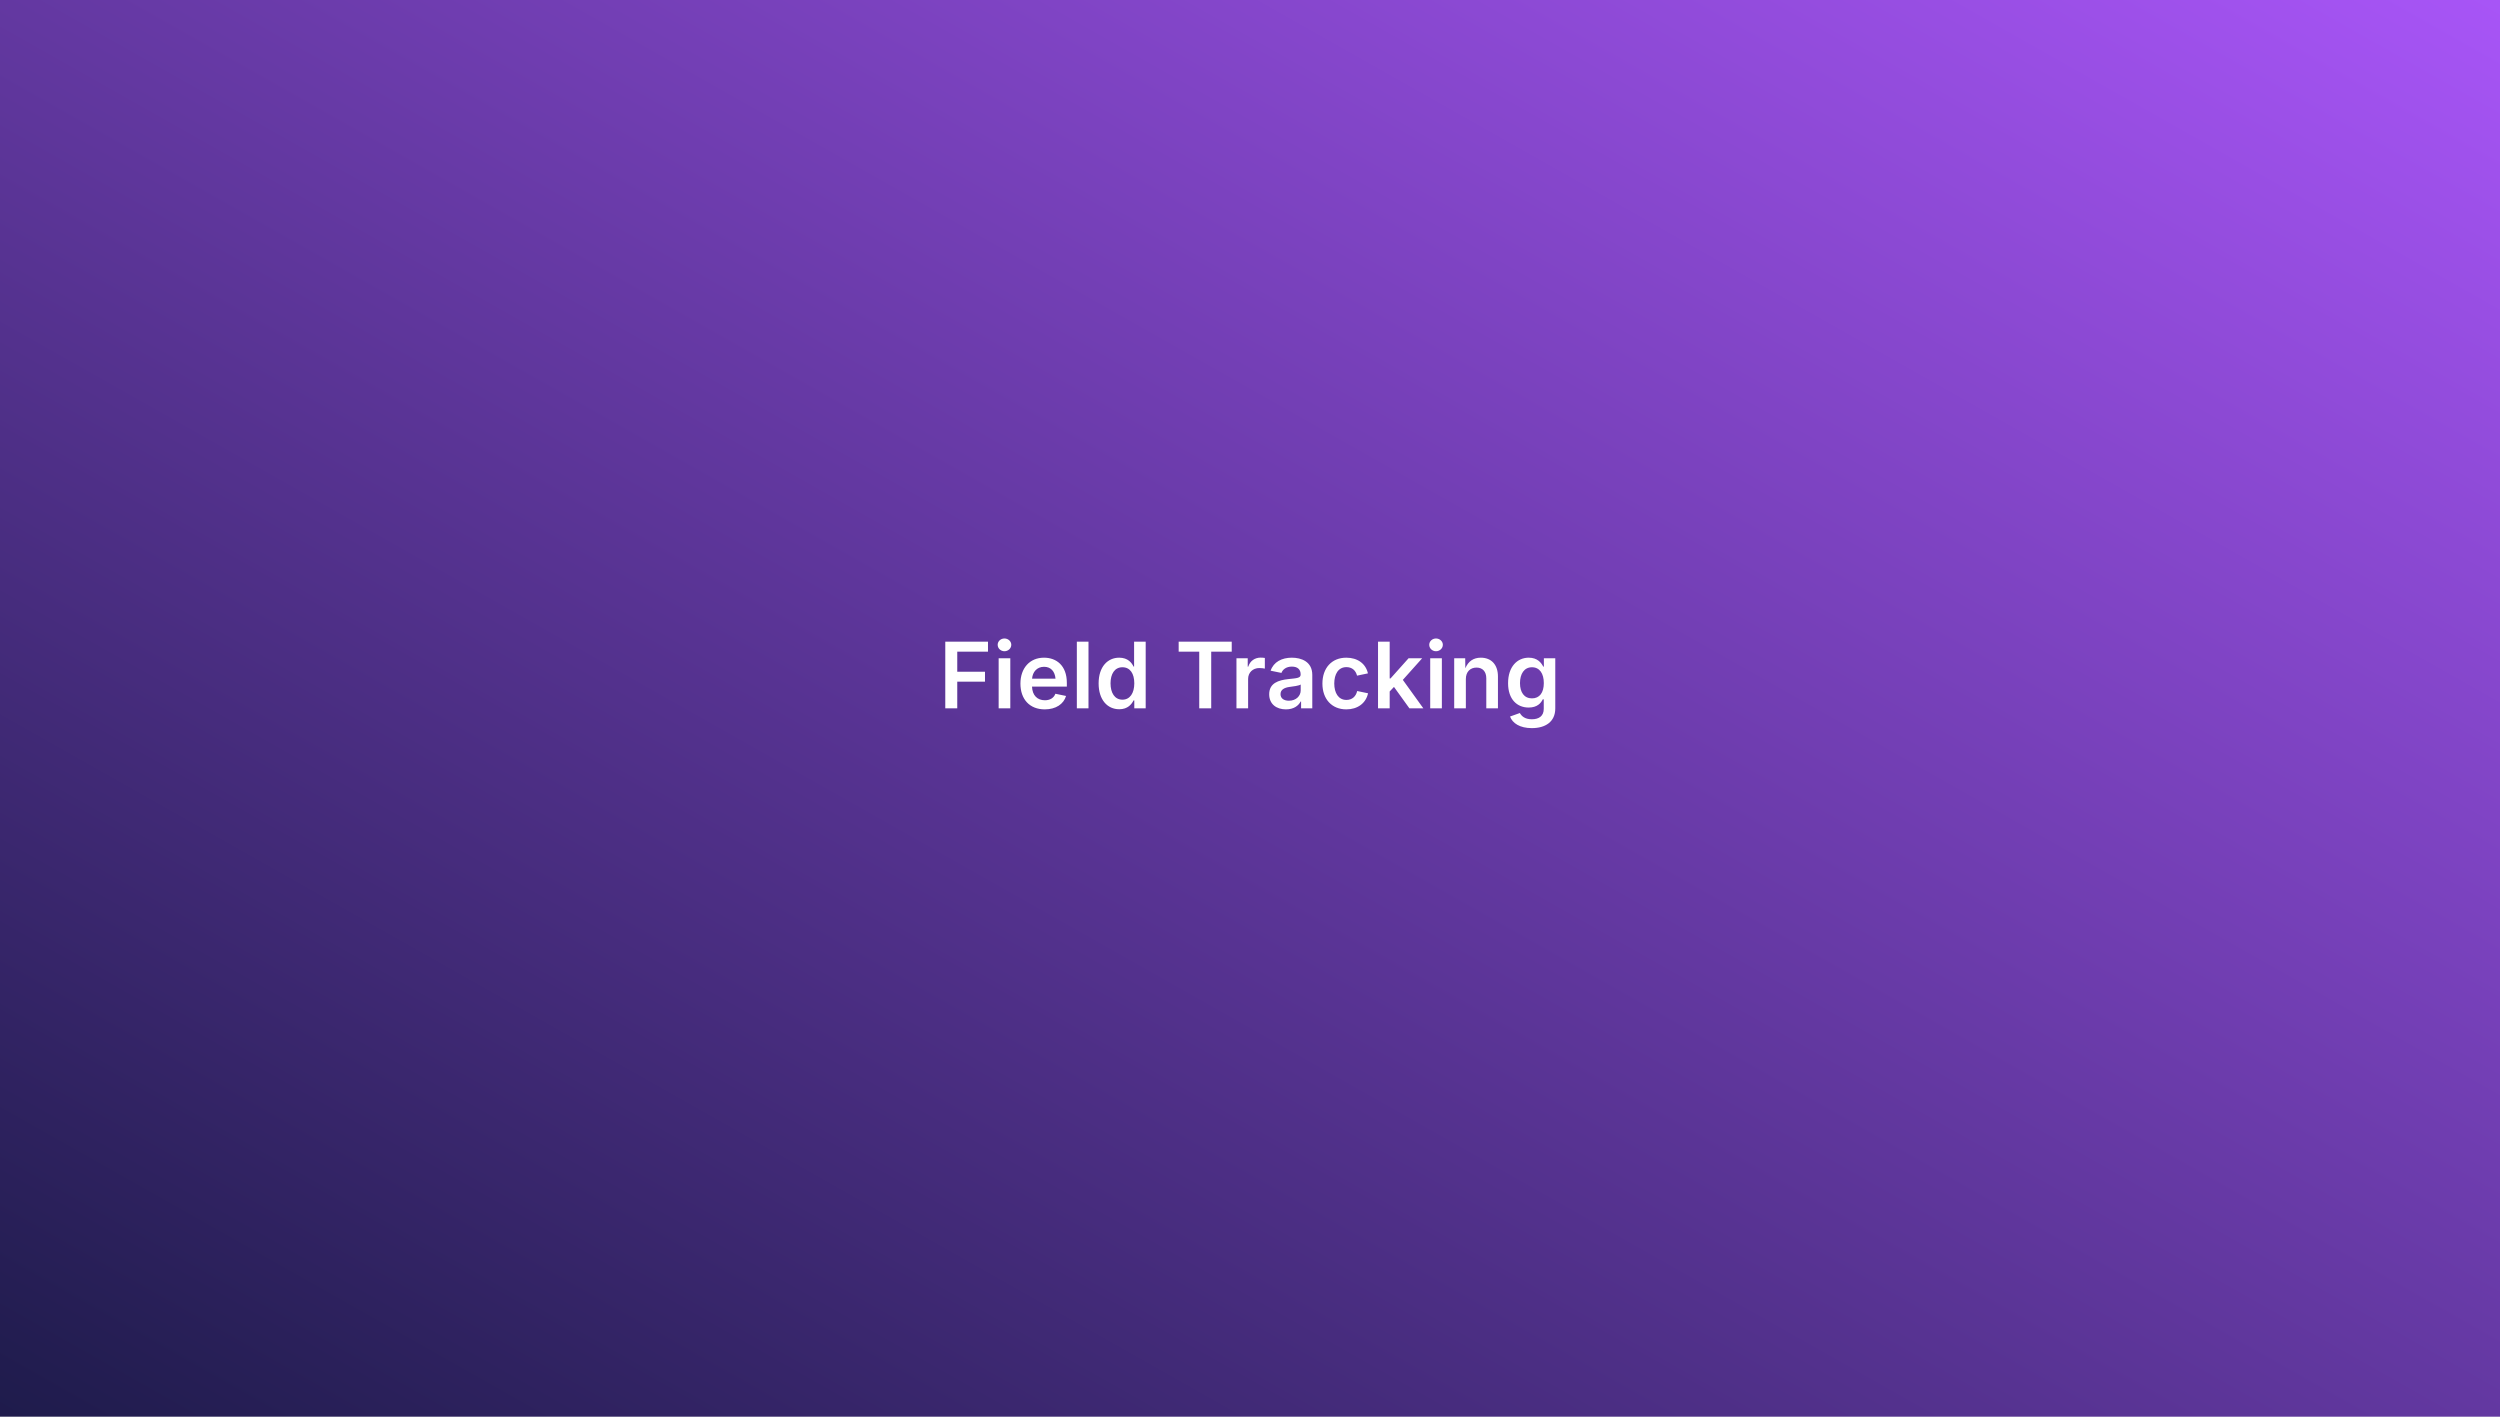
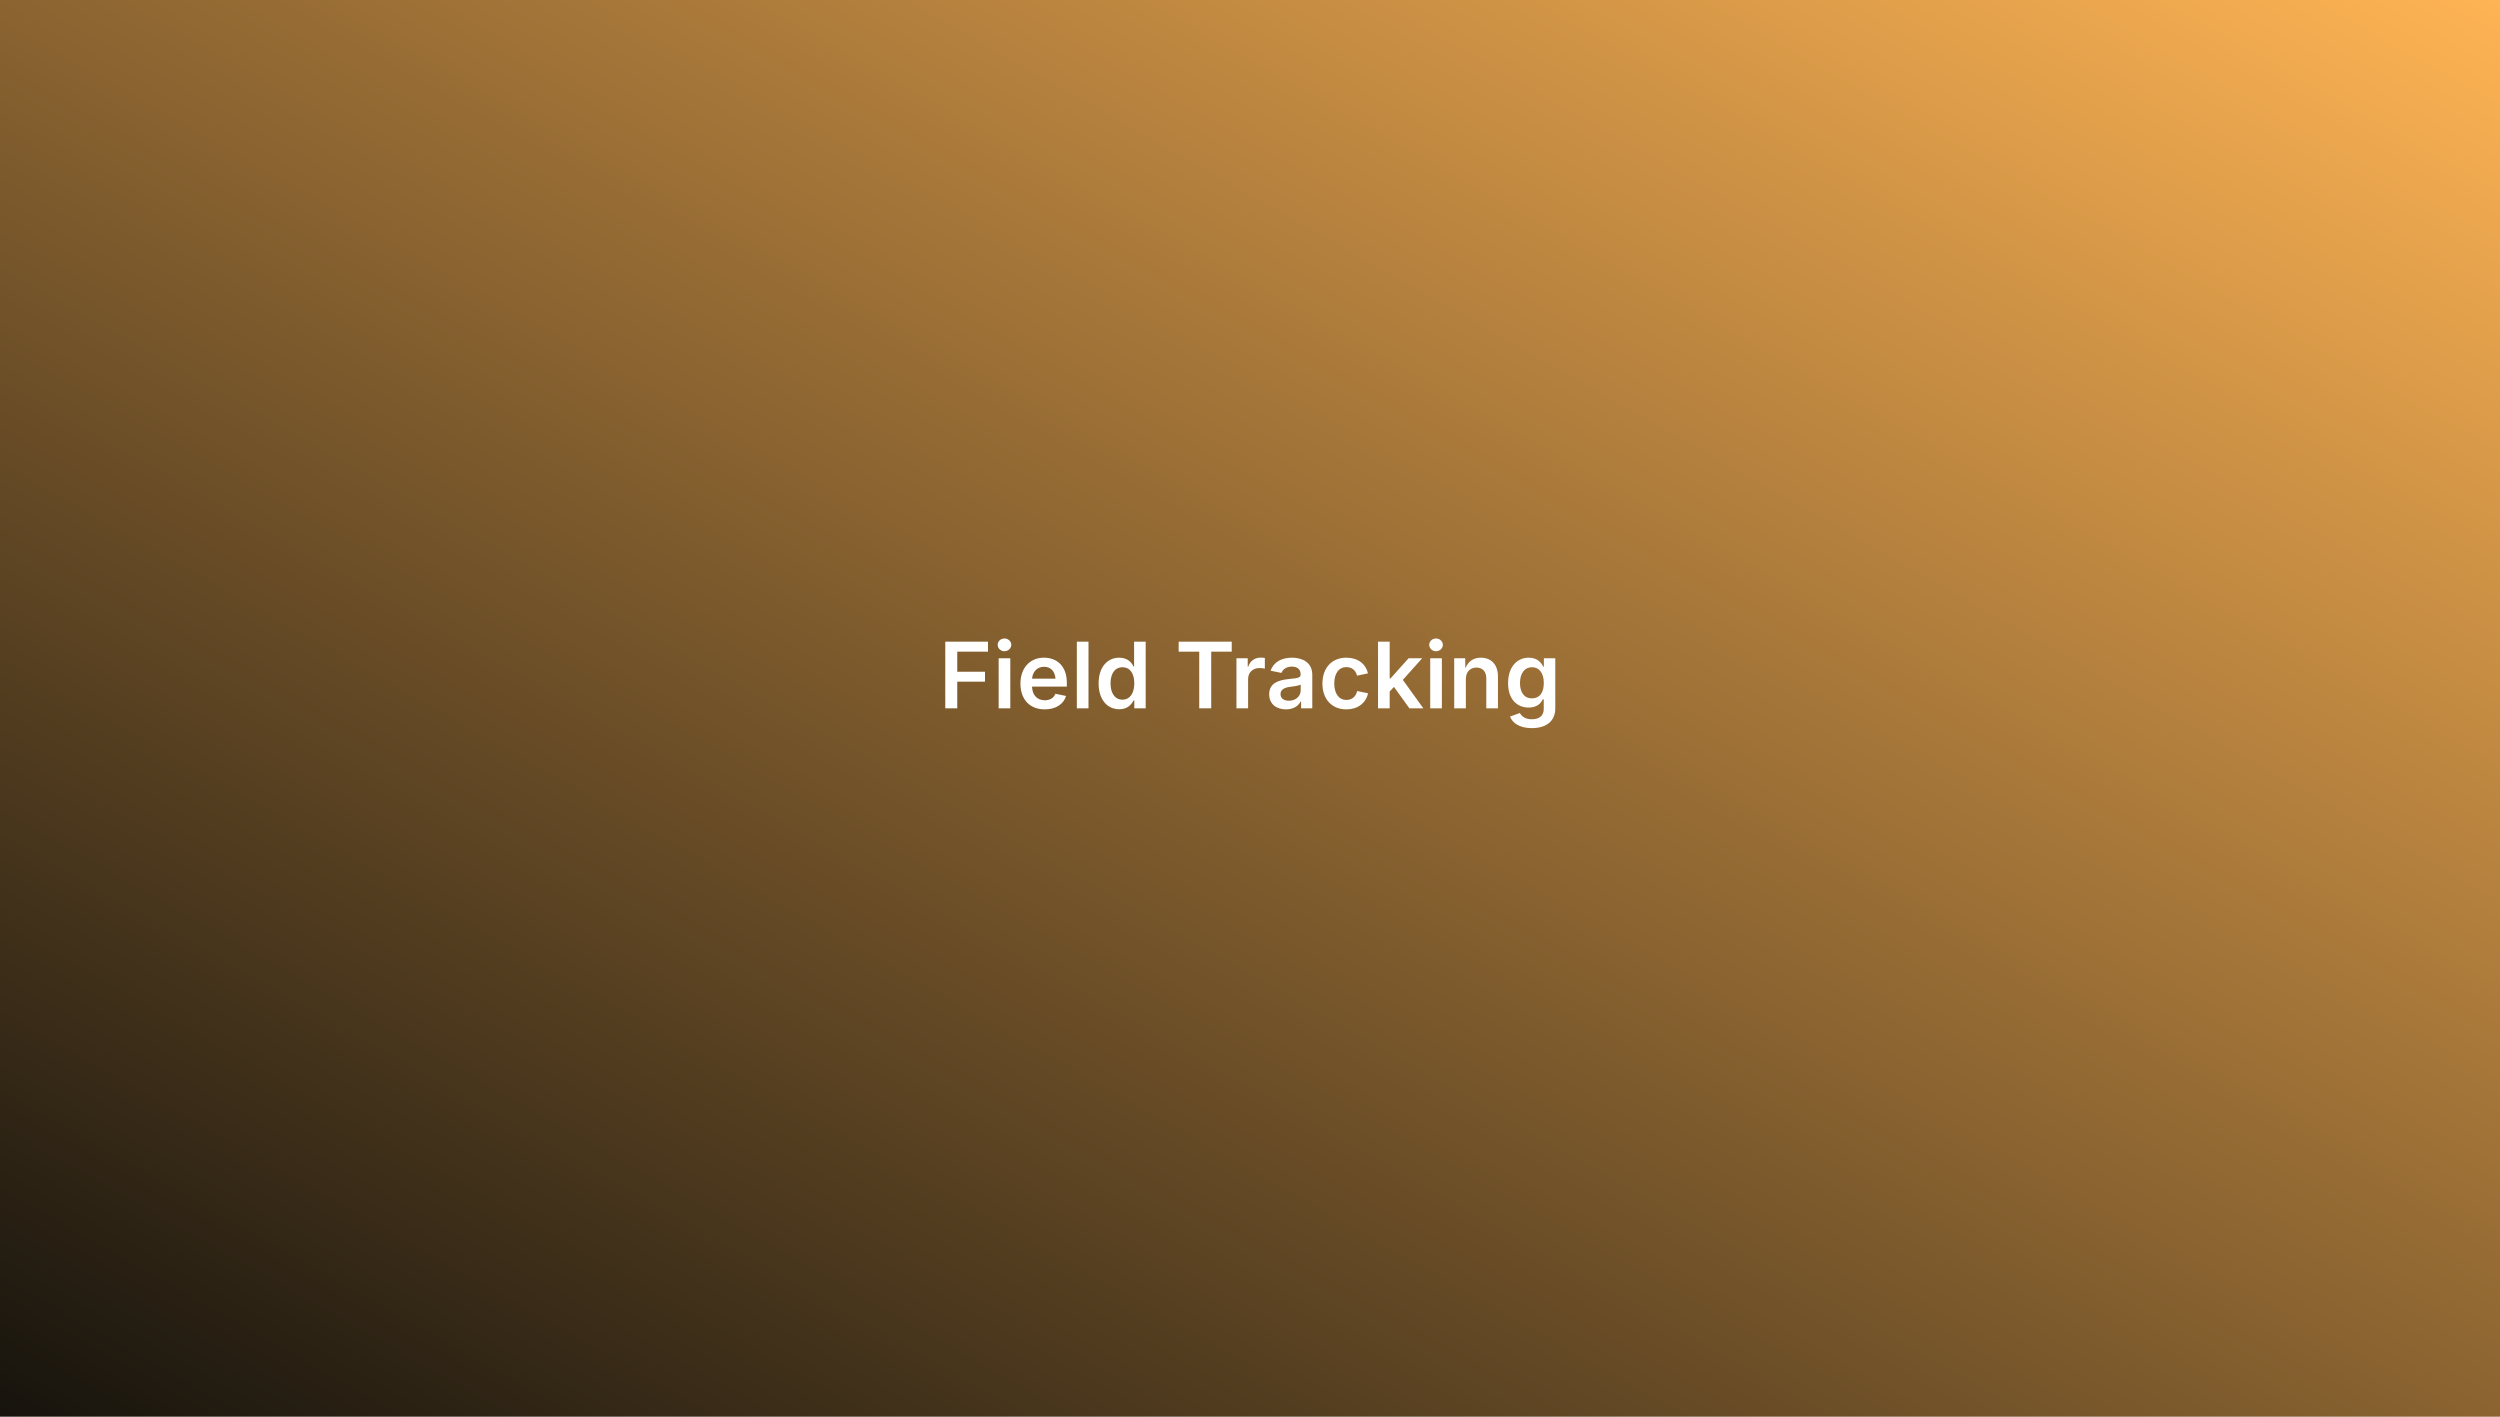
<svg xmlns="http://www.w3.org/2000/svg" width="600" height="340" viewBox="0 0 600 340">
  <defs>
    <linearGradient id="g" x1="0%" y1="100%" x2="100%" y2="0%">
-       <stop offset="0%" style="stop-color:#1e1b4b" />
-       <stop offset="100%" style="stop-color:#a855f7" />
+       <stop offset="0%" style="stop-color:#16130d" />
+       <stop offset="100%" style="stop-color:#ffb454" />
    </linearGradient>
  </defs>
  <rect width="600" height="340" fill="url(#g)" />
  <text x="300" y="170" text-anchor="middle" fill="white" font-family="Inter,sans-serif" font-size="22" font-weight="600">Field Tracking</text>
</svg>
